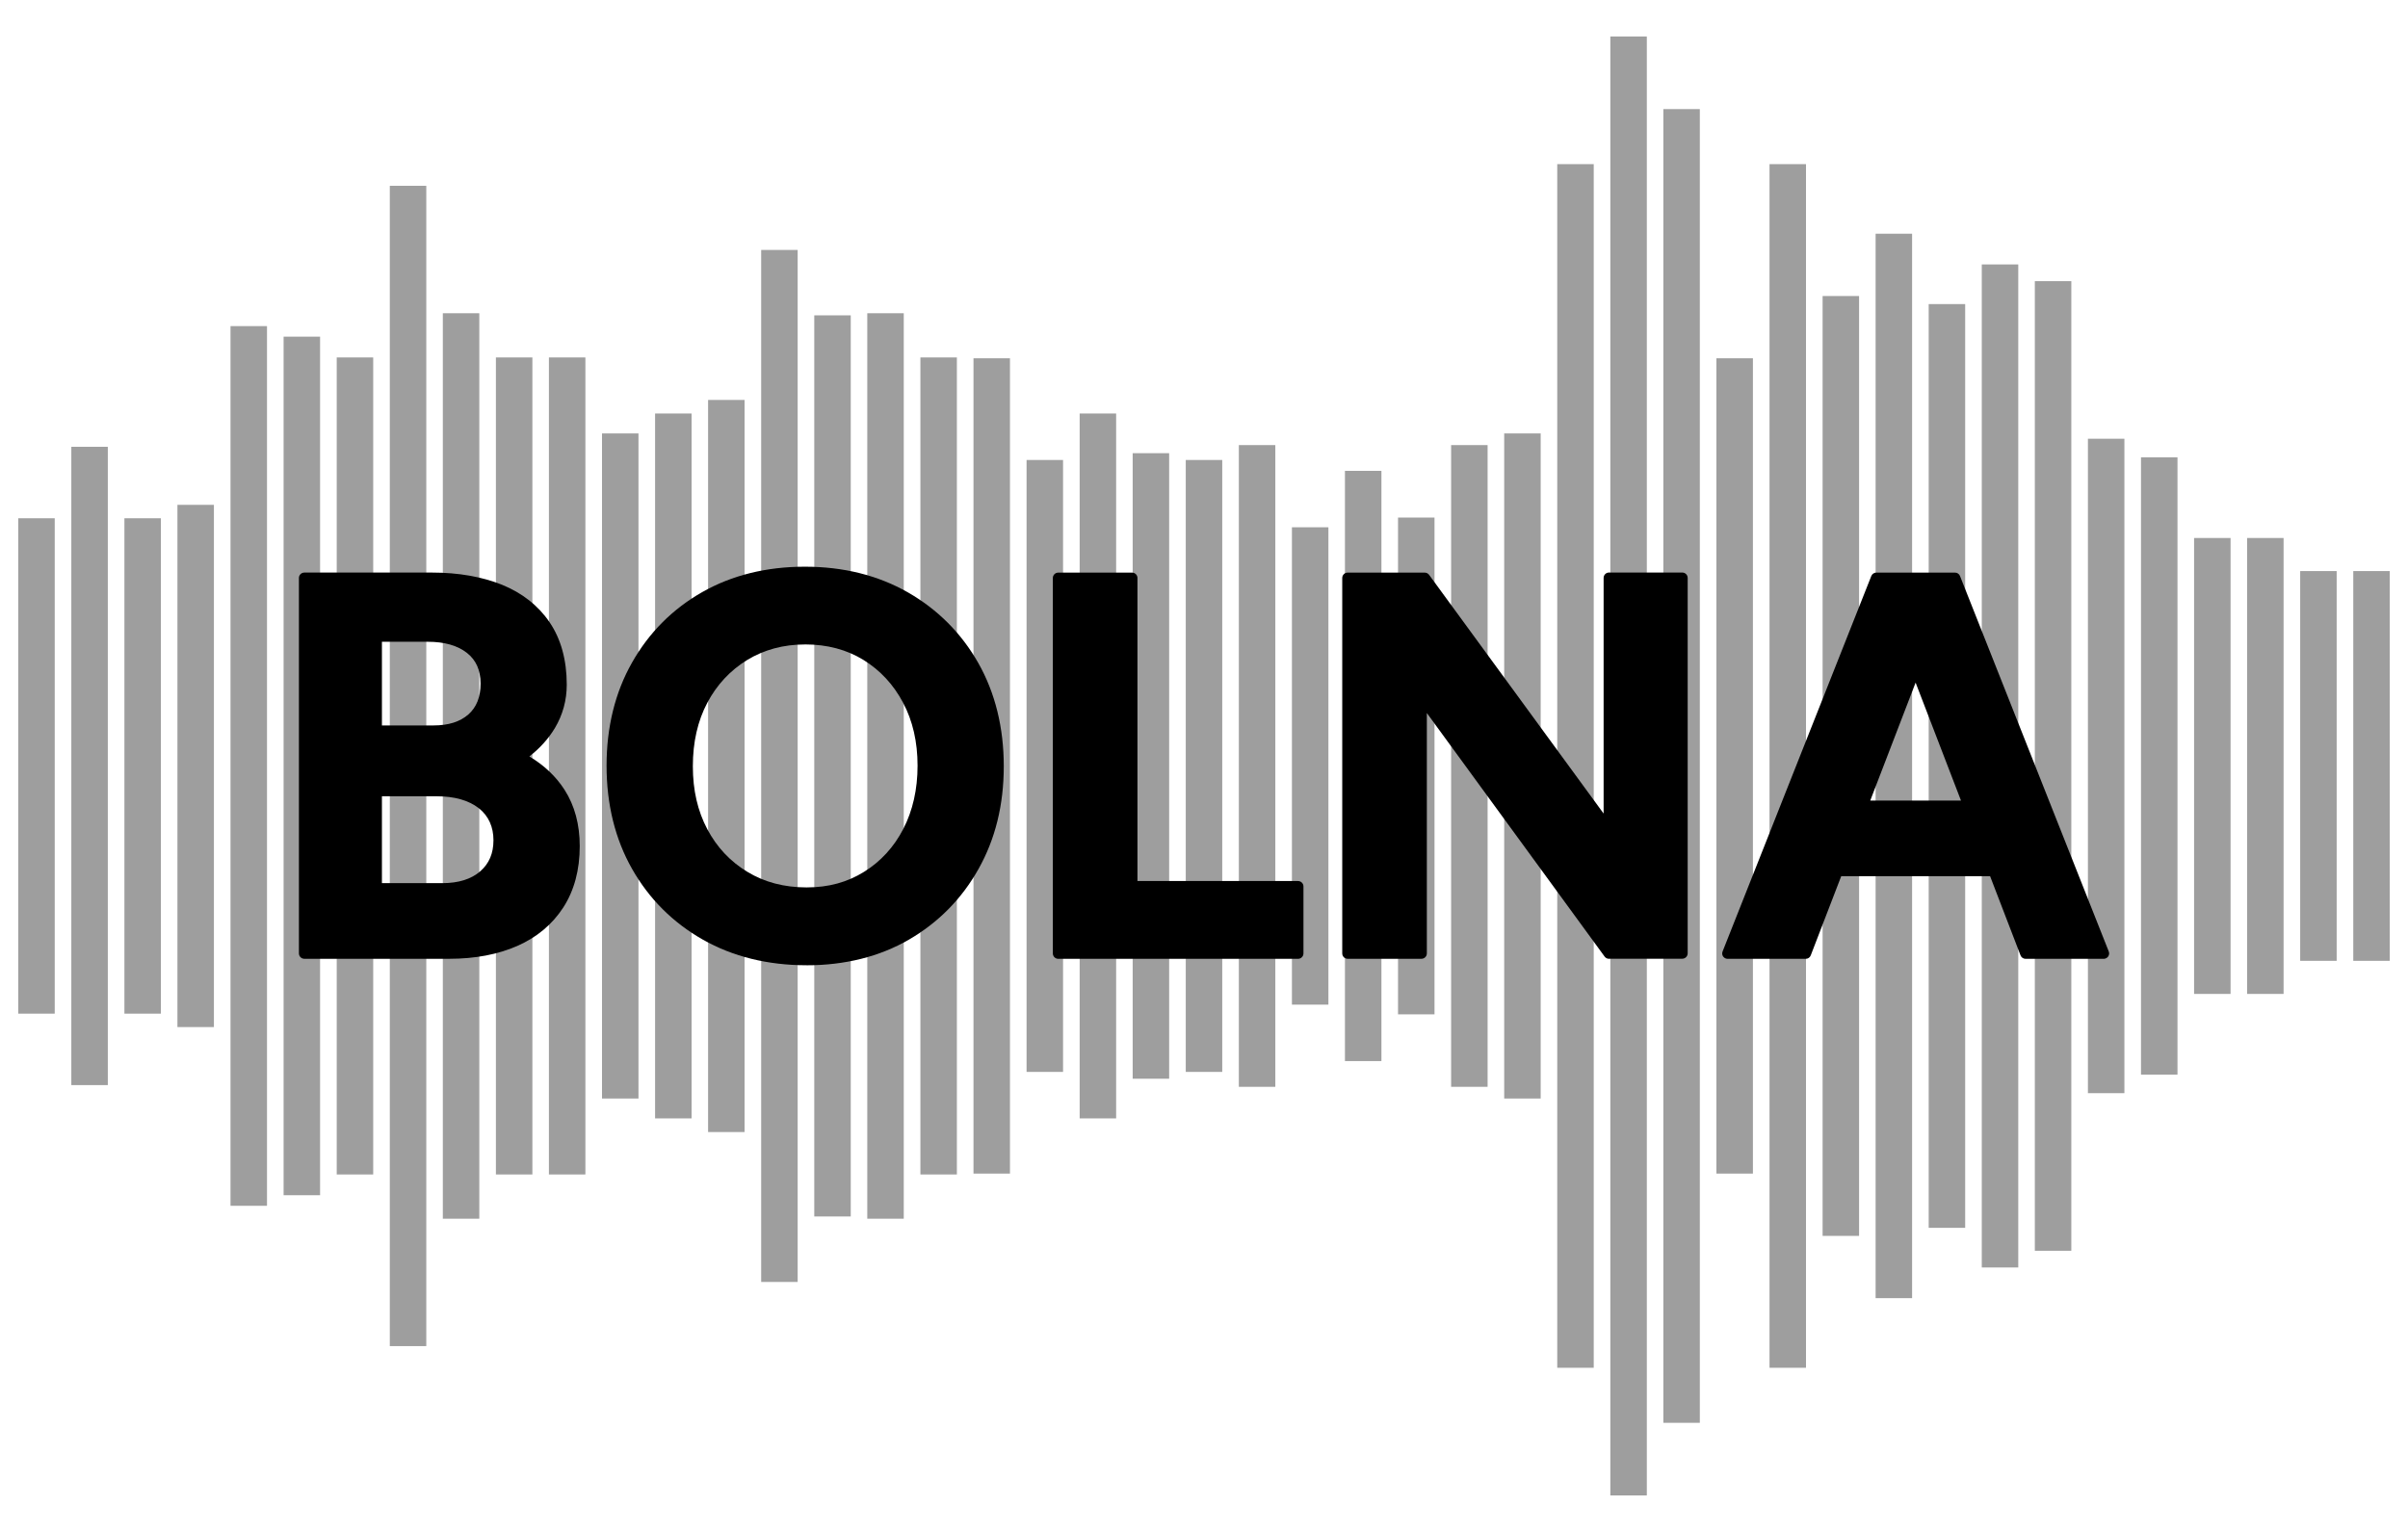
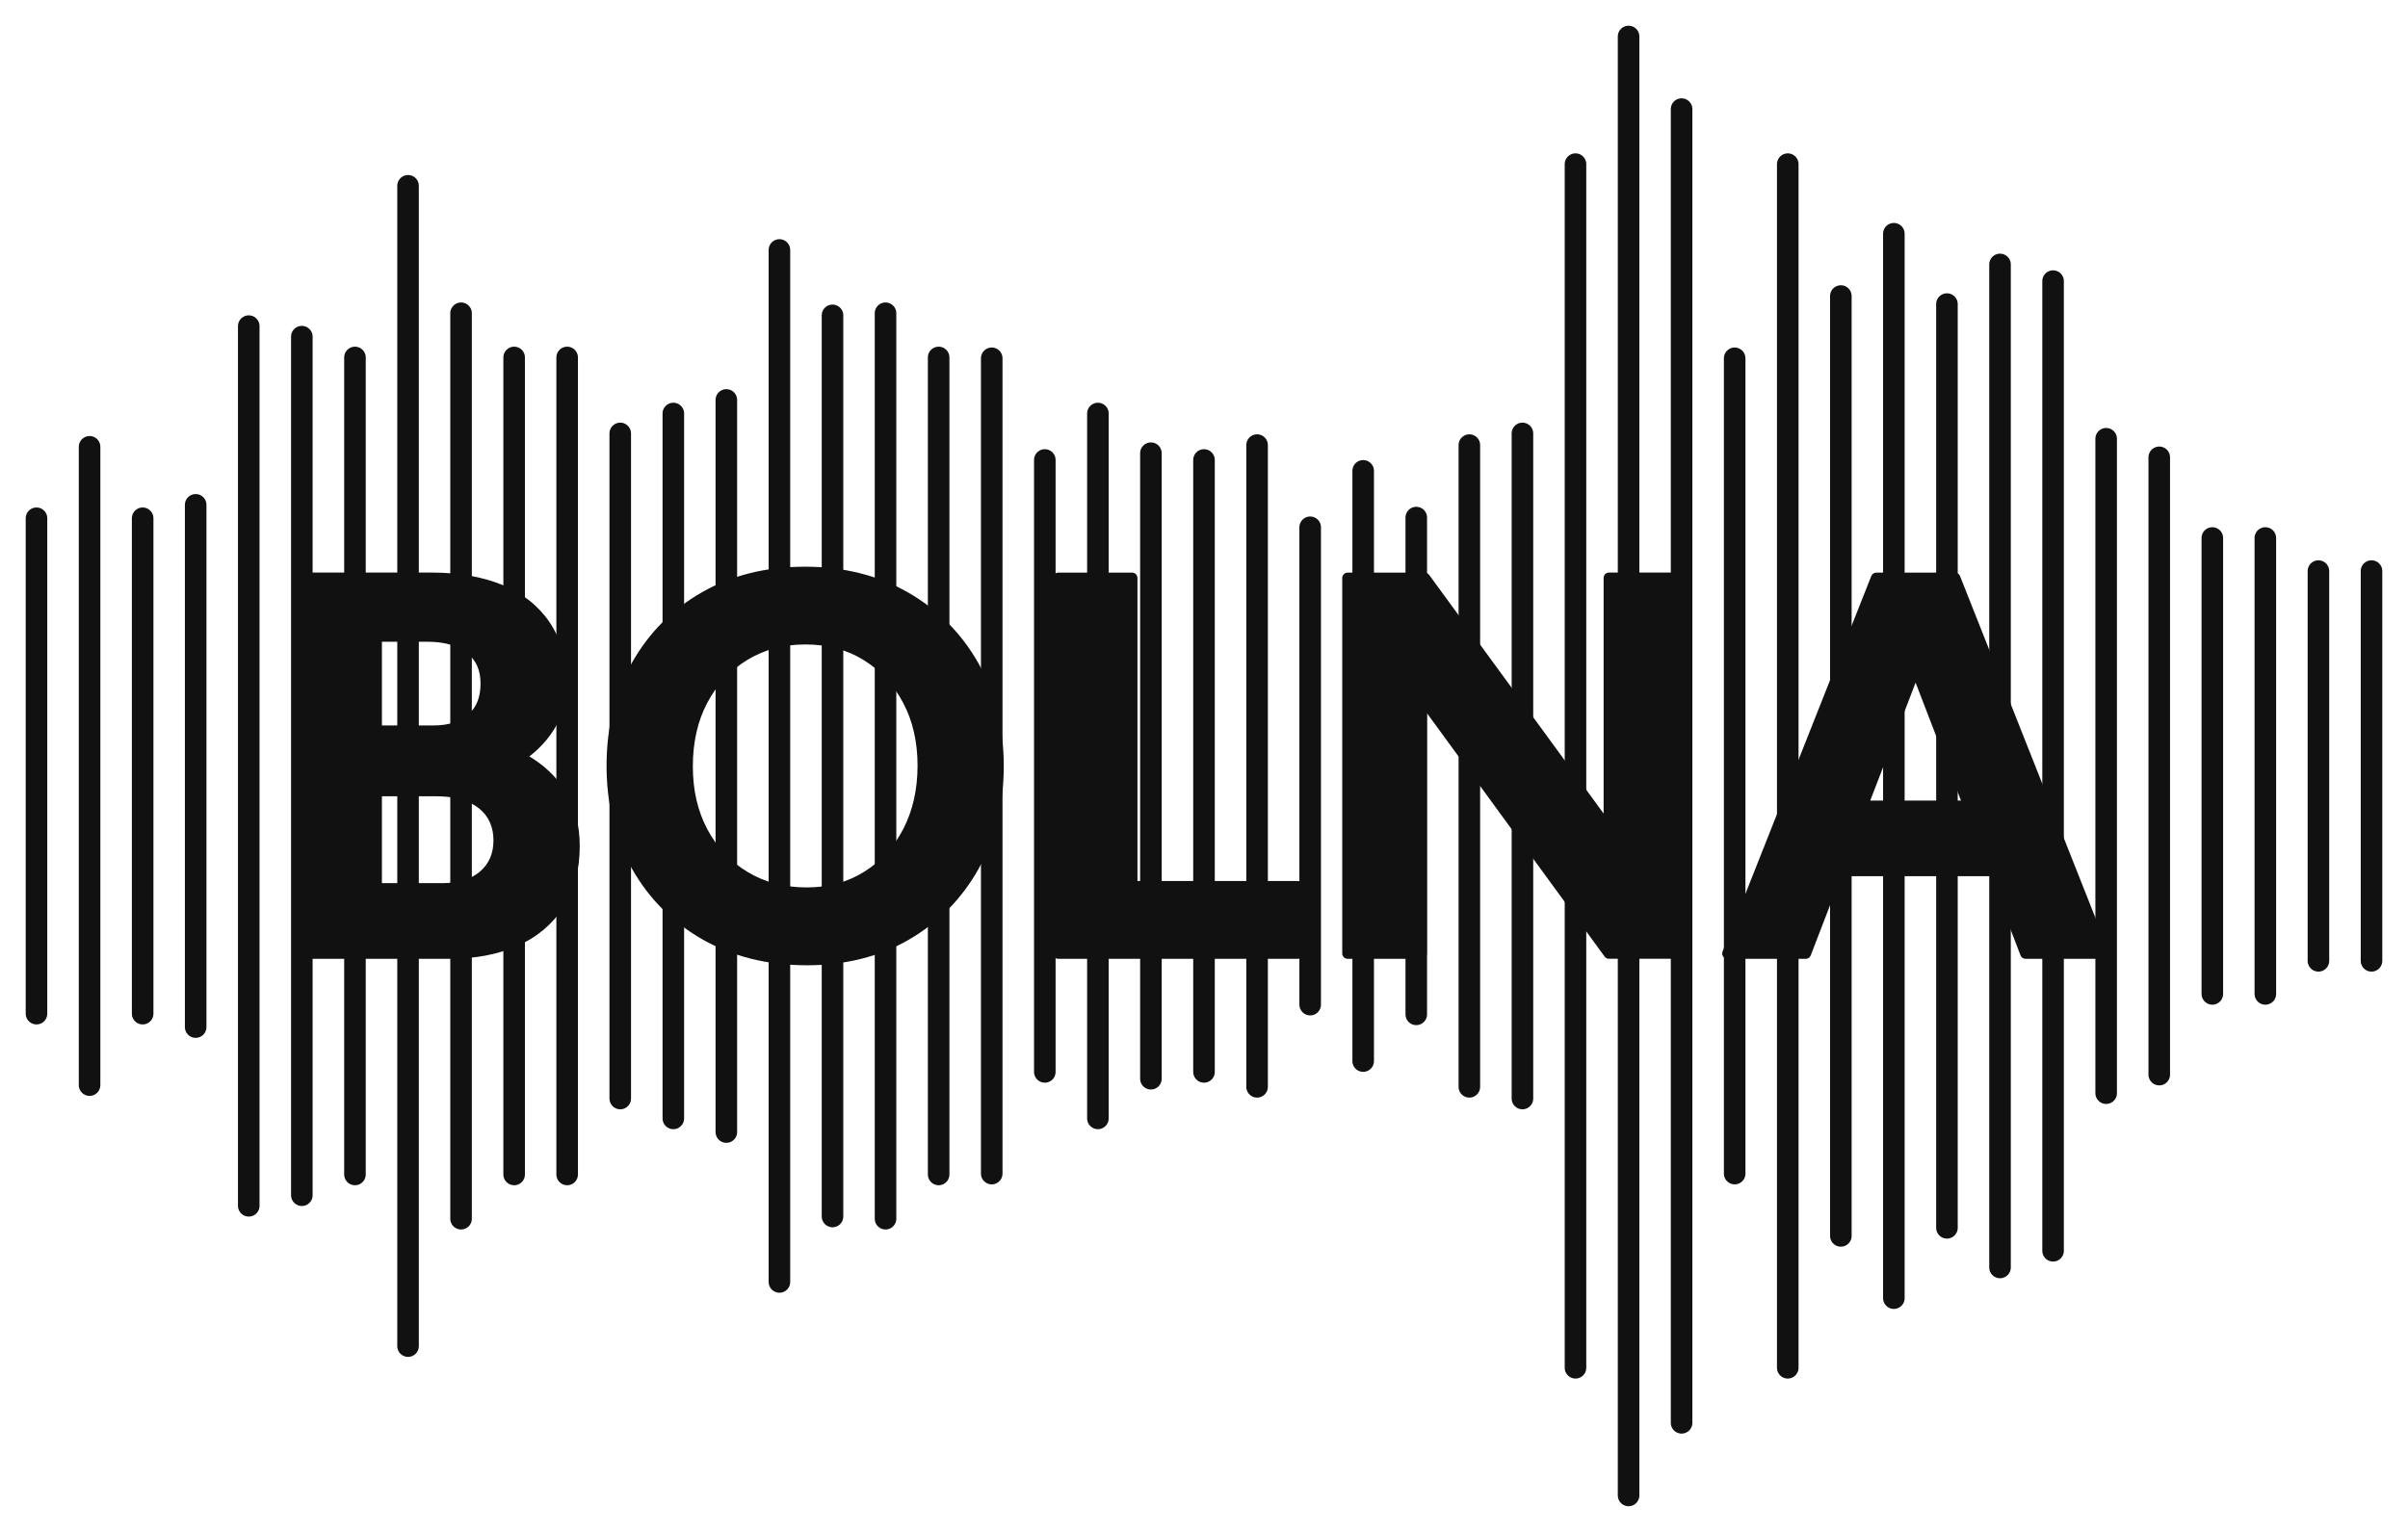
<svg xmlns="http://www.w3.org/2000/svg" width="66" height="42" viewBox="0 0 66 42" fill="none">
-   <path d="M1 14.209V27.791" stroke="#000" stroke-opacity=".38" strokeWidth="0.591" strokeMiterlimit="10" strokeLinecap="round" />
-   <path d="M2.455 12.25V29.75" stroke="#000" stroke-opacity=".38" strokeWidth="0.591" strokeMiterlimit="10" strokeLinecap="round" />
-   <path d="M3.91 14.209V27.791" stroke="#000" stroke-opacity=".38" strokeWidth="0.591" strokeMiterlimit="10" strokeLinecap="round" />
-   <path d="M5.363 13.841V28.159" stroke="#000" stroke-opacity=".38" strokeWidth="0.591" strokeMiterlimit="10" strokeLinecap="round" />
-   <path d="M6.818 8.941V33.059" stroke="#000" stroke-opacity=".38" strokeWidth="0.591" strokeMiterlimit="10" strokeLinecap="round" />
-   <path d="M8.273 9.23V32.769" stroke="#000" stroke-opacity=".38" strokeWidth="0.591" strokeMiterlimit="10" strokeLinecap="round" />
-   <path d="M9.729 9.8V32.2" stroke="#000" stroke-opacity=".38" strokeWidth="0.591" strokeMiterlimit="10" strokeLinecap="round" />
-   <path d="M11.184 5.094V36.906" stroke="#000" stroke-opacity=".38" strokeWidth="0.591" strokeMiterlimit="10" strokeLinecap="round" />
-   <path d="M12.637 8.588V33.413" stroke="#000" stroke-opacity=".38" strokeWidth="0.591" strokeMiterlimit="10" strokeLinecap="round" />
-   <path d="M14.092 9.8V32.2" stroke="#000" stroke-opacity=".38" strokeWidth="0.591" strokeMiterlimit="10" strokeLinecap="round" />
-   <path d="M15.545 9.8V32.2" stroke="#000" stroke-opacity=".38" strokeWidth="0.591" strokeMiterlimit="10" strokeLinecap="round" />
-   <path d="M17 11.883V30.118" stroke="#000" stroke-opacity=".38" strokeWidth="0.591" strokeMiterlimit="10" strokeLinecap="round" />
-   <path d="M18.455 11.337V30.663" stroke="#000" stroke-opacity=".38" strokeWidth="0.591" strokeMiterlimit="10" strokeLinecap="round" />
-   <path d="M19.908 10.965V31.037" stroke="#000" stroke-opacity=".38" strokeWidth="0.591" strokeMiterlimit="10" strokeLinecap="round" />
-   <path d="M21.363 6.853V35.147" stroke="#000" stroke-opacity=".38" strokeWidth="0.591" strokeMiterlimit="10" strokeLinecap="round" />
-   <path d="M22.818 8.646V33.352" stroke="#000" stroke-opacity=".38" strokeWidth="0.591" strokeMiterlimit="10" strokeLinecap="round" />
-   <path d="M24.271 8.588V33.413" stroke="#000" stroke-opacity=".38" strokeWidth="0.591" strokeMiterlimit="10" strokeLinecap="round" />
-   <path d="M25.727 9.8V32.2" stroke="#000" stroke-opacity=".38" strokeWidth="0.591" strokeMiterlimit="10" strokeLinecap="round" />
-   <path d="M27.182 9.823V32.176" stroke="#000" stroke-opacity=".38" strokeWidth="0.591" strokeMiterlimit="10" strokeLinecap="round" />
-   <path d="M28.637 12.611V29.388" stroke="#000" stroke-opacity=".38" strokeWidth="0.591" strokeMiterlimit="10" strokeLinecap="round" />
-   <path d="M30.092 11.337V30.663" stroke="#000" stroke-opacity=".38" strokeWidth="0.591" strokeMiterlimit="10" strokeLinecap="round" />
-   <path d="M31.545 12.425V29.575" stroke="#000" stroke-opacity=".38" strokeWidth="0.591" strokeMiterlimit="10" strokeLinecap="round" />
-   <path d="M33 12.611V29.388" stroke="#000" stroke-opacity=".38" strokeWidth="0.591" strokeMiterlimit="10" strokeLinecap="round" />
-   <path d="M34.455 12.203V29.797" stroke="#000" stroke-opacity=".38" strokeWidth="0.591" strokeMiterlimit="10" strokeLinecap="round" />
-   <path d="M35.91 14.456V27.544" stroke="#000" stroke-opacity=".38" strokeWidth="0.591" strokeMiterlimit="10" strokeLinecap="round" />
-   <path d="M37.363 12.909V29.091" stroke="#000" stroke-opacity=".38" strokeWidth="0.591" strokeMiterlimit="10" strokeLinecap="round" />
-   <path d="M38.818 14.19V27.81" stroke="#000" stroke-opacity=".38" strokeWidth="0.591" strokeMiterlimit="10" strokeLinecap="round" />
-   <path d="M40.273 12.203V29.797" stroke="#000" stroke-opacity=".38" strokeWidth="0.591" strokeMiterlimit="10" strokeLinecap="round" />
-   <path d="M41.728 11.883V30.118" stroke="#000" stroke-opacity=".38" strokeWidth="0.591" strokeMiterlimit="10" strokeLinecap="round" />
-   <path d="M43.182 4.5V37.5" stroke="#000" stroke-opacity=".38" strokeWidth="0.591" strokeMiterlimit="10" strokeLinecap="round" />
-   <path d="M44.637 1V41" stroke="#000" stroke-opacity=".38" strokeWidth="0.591" strokeMiterlimit="10" strokeLinecap="round" />
-   <path d="M46.09 2.991V39.009" stroke="#000" stroke-opacity=".38" strokeWidth="0.591" strokeMiterlimit="10" strokeLinecap="round" />
-   <path d="M47.545 9.823V32.176" stroke="#000" stroke-opacity=".38" strokeWidth="0.591" strokeMiterlimit="10" strokeLinecap="round" />
-   <path d="M49 4.5V37.5" stroke="#000" stroke-opacity=".38" strokeWidth="0.591" strokeMiterlimit="10" strokeLinecap="round" />
-   <path d="M50.455 8.116V33.884" stroke="#000" stroke-opacity=".38" strokeWidth="0.591" strokeMiterlimit="10" strokeLinecap="round" />
-   <path d="M51.908 6.408V35.591" stroke="#000" stroke-opacity=".38" strokeWidth="0.591" strokeMiterlimit="10" strokeLinecap="round" />
-   <path d="M53.363 8.337V33.663" stroke="#000" stroke-opacity=".38" strokeWidth="0.591" strokeMiterlimit="10" strokeLinecap="round" />
-   <path d="M54.818 7.25V34.75" stroke="#000" stroke-opacity=".38" strokeWidth="0.591" strokeMiterlimit="10" strokeLinecap="round" />
-   <path d="M56.272 7.707V34.292" stroke="#000" stroke-opacity=".38" strokeWidth="0.591" strokeMiterlimit="10" strokeLinecap="round" />
-   <path d="M57.727 12.029V29.971" stroke="#000" stroke-opacity=".38" strokeWidth="0.591" strokeMiterlimit="10" strokeLinecap="round" />
-   <path d="M59.182 12.538V29.462" stroke="#000" stroke-opacity=".38" strokeWidth="0.591" strokeMiterlimit="10" strokeLinecap="round" />
-   <path d="M60.637 14.75V27.25" stroke="#000" stroke-opacity=".38" strokeWidth="0.591" strokeMiterlimit="10" strokeLinecap="round" />
-   <path d="M62.09 14.75V27.25" stroke="#000" stroke-opacity=".38" strokeWidth="0.591" strokeMiterlimit="10" strokeLinecap="round" />
-   <path d="M63.545 15.657V26.343" stroke="#000" stroke-opacity=".38" strokeWidth="0.591" strokeMiterlimit="10" strokeLinecap="round" />
-   <path d="M65 15.657V26.343" stroke="#000" stroke-opacity=".38" strokeWidth="0.591" strokeMiterlimit="10" strokeLinecap="round" />
-   <path d="M8.341 26.287C8.26 26.287 8.193 26.22 8.193 26.139V15.845C8.193 15.764 8.26 15.698 8.341 15.698H11.842C12.567 15.698 13.211 15.812 13.759 16.032C14.316 16.259 14.756 16.606 15.066 17.064C15.376 17.523 15.534 18.098 15.534 18.772C15.534 19.198 15.425 19.597 15.211 19.957C15.035 20.251 14.8 20.513 14.509 20.739C14.915 20.981 15.239 21.288 15.475 21.656C15.75 22.085 15.89 22.604 15.89 23.198C15.89 23.851 15.738 24.417 15.438 24.881C15.138 25.344 14.713 25.7 14.177 25.935C13.648 26.167 13.022 26.287 12.316 26.287H8.343H8.341ZM12.122 24.213C12.565 24.213 12.915 24.104 13.162 23.889C13.406 23.676 13.525 23.398 13.525 23.037C13.525 22.675 13.394 22.372 13.124 22.159C12.846 21.941 12.455 21.831 11.96 21.831H10.468V24.213H12.122ZM11.886 19.889C12.291 19.889 12.61 19.788 12.837 19.588C13.062 19.389 13.171 19.113 13.171 18.742C13.171 18.372 13.05 18.1 12.799 17.901C12.542 17.698 12.18 17.595 11.723 17.595H10.468V19.889H11.886Z" fill="#000" />
-   <path d="M22.106 26.464C21.041 26.464 20.086 26.227 19.263 25.761C18.44 25.293 17.789 24.642 17.324 23.822C16.86 23.005 16.625 22.053 16.625 20.993C16.625 19.933 16.86 18.981 17.324 18.164C17.787 17.345 18.434 16.696 19.248 16.233C20.061 15.771 21.006 15.537 22.062 15.537C23.118 15.537 24.066 15.774 24.883 16.24C25.7 16.708 26.35 17.359 26.814 18.178C27.277 18.996 27.512 19.949 27.512 21.008C27.512 22.067 27.28 23.005 26.821 23.822C26.362 24.642 25.719 25.293 24.913 25.761C24.106 26.228 23.161 26.465 22.106 26.465V26.464ZM22.062 17.669C21.473 17.669 20.939 17.814 20.477 18.096C20.015 18.38 19.647 18.774 19.386 19.268C19.123 19.764 18.99 20.349 18.99 21.008C18.99 21.666 19.123 22.237 19.386 22.733C19.647 23.227 20.016 23.621 20.485 23.903C20.951 24.187 21.496 24.33 22.106 24.33C22.716 24.33 23.226 24.186 23.682 23.903C24.139 23.619 24.502 23.224 24.759 22.725C25.017 22.224 25.149 21.642 25.149 20.991C25.149 20.341 25.016 19.762 24.753 19.267C24.492 18.772 24.127 18.378 23.669 18.095C23.213 17.812 22.672 17.668 22.064 17.668L22.062 17.669Z" fill="#000" />
-   <path d="M29.005 26.288C28.924 26.288 28.857 26.221 28.857 26.14V15.846C28.857 15.765 28.924 15.699 29.005 15.699H31.029C31.11 15.699 31.176 15.765 31.176 15.846V24.155H35.578C35.659 24.155 35.726 24.221 35.726 24.302V26.14C35.726 26.221 35.659 26.288 35.578 26.288H29.005Z" fill="#000" />
-   <path d="M44.1 26.287C44.053 26.287 44.009 26.265 43.981 26.227L39.108 19.549V26.14C39.108 26.221 39.041 26.287 38.96 26.287H36.937C36.855 26.287 36.789 26.221 36.789 26.14V15.846C36.789 15.765 36.855 15.699 36.937 15.699H39.049C39.096 15.699 39.141 15.721 39.169 15.759L43.953 22.305V15.844C43.953 15.763 44.019 15.697 44.1 15.697H46.109C46.19 15.697 46.257 15.763 46.257 15.844V26.138C46.257 26.219 46.19 26.285 46.109 26.285H44.1V26.287Z" fill="#000" />
-   <path d="M55.518 26.288C55.457 26.288 55.401 26.249 55.38 26.193L54.546 24.023H50.465L49.63 26.193C49.608 26.251 49.553 26.288 49.493 26.288H47.351C47.302 26.288 47.257 26.264 47.228 26.223C47.2 26.183 47.196 26.132 47.214 26.086L51.29 15.792C51.312 15.736 51.367 15.699 51.428 15.699H53.584C53.645 15.699 53.699 15.736 53.721 15.792L57.798 26.086C57.816 26.132 57.81 26.183 57.783 26.223C57.755 26.262 57.709 26.288 57.661 26.288H55.519H55.518ZM53.748 21.949L52.504 18.715L51.261 21.949H53.747H53.748Z" fill="#000" />
+   <path d="M1 14.209V27.791" stroke="#111" stroke-width="0.591" stroke-miterlimit="10" stroke-linecap="round" />
+   <path d="M2.455 12.25V29.75" stroke="#111" stroke-width="0.591" stroke-miterlimit="10" stroke-linecap="round" />
+   <path d="M3.91 14.209V27.791" stroke="#111" stroke-width="0.591" stroke-miterlimit="10" stroke-linecap="round" />
+   <path d="M5.363 13.841V28.159" stroke="#111" stroke-width="0.591" stroke-miterlimit="10" stroke-linecap="round" />
+   <path d="M6.818 8.941V33.059" stroke="#111" stroke-width="0.591" stroke-miterlimit="10" stroke-linecap="round" />
+   <path d="M8.273 9.23V32.769" stroke="#111" stroke-width="0.591" stroke-miterlimit="10" stroke-linecap="round" />
+   <path d="M9.729 9.8V32.2" stroke="#111" stroke-width="0.591" stroke-miterlimit="10" stroke-linecap="round" />
+   <path d="M11.184 5.094V36.906" stroke="#111" stroke-width="0.591" stroke-miterlimit="10" stroke-linecap="round" />
+   <path d="M12.637 8.588V33.413" stroke="#111" stroke-width="0.591" stroke-miterlimit="10" stroke-linecap="round" />
+   <path d="M14.092 9.8V32.2" stroke="#111" stroke-width="0.591" stroke-miterlimit="10" stroke-linecap="round" />
+   <path d="M15.545 9.8V32.2" stroke="#111" stroke-width="0.591" stroke-miterlimit="10" stroke-linecap="round" />
+   <path d="M17 11.883V30.118" stroke="#111" stroke-width="0.591" stroke-miterlimit="10" stroke-linecap="round" />
+   <path d="M18.455 11.337V30.663" stroke="#111" stroke-width="0.591" stroke-miterlimit="10" stroke-linecap="round" />
+   <path d="M19.908 10.965V31.037" stroke="#111" stroke-width="0.591" stroke-miterlimit="10" stroke-linecap="round" />
+   <path d="M21.363 6.853V35.147" stroke="#111" stroke-width="0.591" stroke-miterlimit="10" stroke-linecap="round" />
+   <path d="M22.818 8.646V33.352" stroke="#111" stroke-width="0.591" stroke-miterlimit="10" stroke-linecap="round" />
+   <path d="M24.271 8.588V33.413" stroke="#111" stroke-width="0.591" stroke-miterlimit="10" stroke-linecap="round" />
+   <path d="M25.727 9.8V32.2" stroke="#111" stroke-width="0.591" stroke-miterlimit="10" stroke-linecap="round" />
+   <path d="M27.182 9.823V32.176" stroke="#111" stroke-width="0.591" stroke-miterlimit="10" stroke-linecap="round" />
+   <path d="M28.637 12.611V29.388" stroke="#111" stroke-width="0.591" stroke-miterlimit="10" stroke-linecap="round" />
+   <path d="M30.092 11.337V30.663" stroke="#111" stroke-width="0.591" stroke-miterlimit="10" stroke-linecap="round" />
+   <path d="M31.545 12.425V29.575" stroke="#111" stroke-width="0.591" stroke-miterlimit="10" stroke-linecap="round" />
+   <path d="M33 12.611V29.388" stroke="#111" stroke-width="0.591" stroke-miterlimit="10" stroke-linecap="round" />
+   <path d="M34.455 12.203V29.797" stroke="#111" stroke-width="0.591" stroke-miterlimit="10" stroke-linecap="round" />
+   <path d="M35.91 14.456V27.544" stroke="#111" stroke-width="0.591" stroke-miterlimit="10" stroke-linecap="round" />
+   <path d="M37.363 12.909V29.091" stroke="#111" stroke-width="0.591" stroke-miterlimit="10" stroke-linecap="round" />
+   <path d="M38.818 14.19V27.81" stroke="#111" stroke-width="0.591" stroke-miterlimit="10" stroke-linecap="round" />
+   <path d="M40.273 12.203V29.797" stroke="#111" stroke-width="0.591" stroke-miterlimit="10" stroke-linecap="round" />
+   <path d="M41.728 11.883V30.118" stroke="#111" stroke-width="0.591" stroke-miterlimit="10" stroke-linecap="round" />
+   <path d="M43.182 4.5V37.5" stroke="#111" stroke-width="0.591" stroke-miterlimit="10" stroke-linecap="round" />
+   <path d="M44.637 1V41" stroke="#111" stroke-width="0.591" stroke-miterlimit="10" stroke-linecap="round" />
+   <path d="M46.09 2.991V39.009" stroke="#111" stroke-width="0.591" stroke-miterlimit="10" stroke-linecap="round" />
+   <path d="M47.545 9.823V32.176" stroke="#111" stroke-width="0.591" stroke-miterlimit="10" stroke-linecap="round" />
+   <path d="M49 4.5V37.5" stroke="#111" stroke-width="0.591" stroke-miterlimit="10" stroke-linecap="round" />
+   <path d="M50.455 8.116V33.884" stroke="#111" stroke-width="0.591" stroke-miterlimit="10" stroke-linecap="round" />
+   <path d="M51.908 6.408V35.591" stroke="#111" stroke-width="0.591" stroke-miterlimit="10" stroke-linecap="round" />
+   <path d="M53.363 8.337V33.663" stroke="#111" stroke-width="0.591" stroke-miterlimit="10" stroke-linecap="round" />
+   <path d="M54.818 7.25V34.75" stroke="#111" stroke-width="0.591" stroke-miterlimit="10" stroke-linecap="round" />
+   <path d="M56.272 7.707V34.292" stroke="#111" stroke-width="0.591" stroke-miterlimit="10" stroke-linecap="round" />
+   <path d="M57.727 12.029V29.971" stroke="#111" stroke-width="0.591" stroke-miterlimit="10" stroke-linecap="round" />
+   <path d="M59.182 12.538V29.462" stroke="#111" stroke-width="0.591" stroke-miterlimit="10" stroke-linecap="round" />
+   <path d="M60.637 14.75V27.25" stroke="#111" stroke-width="0.591" stroke-miterlimit="10" stroke-linecap="round" />
+   <path d="M62.09 14.75V27.25" stroke="#111" stroke-width="0.591" stroke-miterlimit="10" stroke-linecap="round" />
+   <path d="M63.545 15.657V26.343" stroke="#111" stroke-width="0.591" stroke-miterlimit="10" stroke-linecap="round" />
+   <path d="M65 15.657V26.343" stroke="#111" stroke-width="0.591" stroke-miterlimit="10" stroke-linecap="round" />
+   <path d="M8.341 26.287C8.26 26.287 8.193 26.22 8.193 26.139V15.845C8.193 15.764 8.26 15.698 8.341 15.698H11.842C12.567 15.698 13.211 15.812 13.759 16.032C14.316 16.259 14.756 16.606 15.066 17.064C15.376 17.523 15.534 18.098 15.534 18.772C15.534 19.198 15.425 19.597 15.211 19.957C15.035 20.251 14.8 20.513 14.509 20.739C14.915 20.981 15.239 21.288 15.475 21.656C15.75 22.085 15.89 22.604 15.89 23.198C15.89 23.851 15.738 24.417 15.438 24.881C15.138 25.344 14.713 25.7 14.177 25.935C13.648 26.167 13.022 26.287 12.316 26.287H8.343H8.341ZM12.122 24.213C12.565 24.213 12.915 24.104 13.162 23.889C13.406 23.676 13.525 23.398 13.525 23.037C13.525 22.675 13.394 22.372 13.124 22.159C12.846 21.941 12.455 21.831 11.96 21.831H10.468V24.213H12.122ZM11.886 19.889C12.291 19.889 12.61 19.788 12.837 19.588C13.062 19.389 13.171 19.113 13.171 18.742C13.171 18.372 13.05 18.1 12.799 17.901C12.542 17.698 12.18 17.595 11.723 17.595H10.468V19.889H11.886Z" fill="#111" />
+   <path d="M22.106 26.464C21.041 26.464 20.086 26.227 19.263 25.761C18.44 25.293 17.789 24.642 17.324 23.822C16.86 23.005 16.625 22.053 16.625 20.993C16.625 19.933 16.86 18.981 17.324 18.164C17.787 17.345 18.434 16.696 19.248 16.233C20.061 15.771 21.006 15.537 22.062 15.537C23.118 15.537 24.066 15.774 24.883 16.24C25.7 16.708 26.35 17.359 26.814 18.178C27.277 18.996 27.512 19.949 27.512 21.008C27.512 22.067 27.28 23.005 26.821 23.822C26.362 24.642 25.719 25.293 24.913 25.761C24.106 26.228 23.161 26.465 22.106 26.465V26.464ZM22.062 17.669C21.473 17.669 20.939 17.814 20.477 18.096C20.015 18.38 19.647 18.774 19.386 19.268C19.123 19.764 18.99 20.349 18.99 21.008C18.99 21.666 19.123 22.237 19.386 22.733C19.647 23.227 20.016 23.621 20.485 23.903C20.951 24.187 21.496 24.33 22.106 24.33C22.716 24.33 23.226 24.186 23.682 23.903C24.139 23.619 24.502 23.224 24.759 22.725C25.017 22.224 25.149 21.642 25.149 20.991C25.149 20.341 25.016 19.762 24.753 19.267C24.492 18.772 24.127 18.378 23.669 18.095C23.213 17.812 22.672 17.668 22.064 17.668L22.062 17.669Z" fill="#111" />
+   <path d="M29.005 26.288C28.924 26.288 28.857 26.221 28.857 26.14V15.846C28.857 15.765 28.924 15.699 29.005 15.699H31.029C31.11 15.699 31.176 15.765 31.176 15.846V24.155H35.578C35.659 24.155 35.726 24.221 35.726 24.302V26.14C35.726 26.221 35.659 26.288 35.578 26.288H29.005Z" fill="#111" />
+   <path d="M44.1 26.287C44.053 26.287 44.009 26.265 43.981 26.227L39.108 19.549V26.14C39.108 26.221 39.041 26.287 38.96 26.287H36.937C36.855 26.287 36.789 26.221 36.789 26.14V15.846C36.789 15.765 36.855 15.699 36.937 15.699H39.049C39.096 15.699 39.141 15.721 39.169 15.759L43.953 22.305V15.844C43.953 15.763 44.019 15.697 44.1 15.697H46.109C46.19 15.697 46.257 15.763 46.257 15.844V26.138C46.257 26.219 46.19 26.285 46.109 26.285H44.1V26.287Z" fill="#111" />
+   <path d="M55.518 26.288C55.457 26.288 55.401 26.249 55.38 26.193L54.546 24.023H50.465L49.63 26.193C49.608 26.251 49.553 26.288 49.493 26.288H47.351C47.302 26.288 47.257 26.264 47.228 26.223C47.2 26.183 47.196 26.132 47.214 26.086L51.29 15.792C51.312 15.736 51.367 15.699 51.428 15.699H53.584C53.645 15.699 53.699 15.736 53.721 15.792L57.798 26.086C57.816 26.132 57.81 26.183 57.783 26.223C57.755 26.262 57.709 26.288 57.661 26.288H55.519H55.518ZM53.748 21.949L52.504 18.715L51.261 21.949H53.747H53.748Z" fill="#111" />
</svg>
